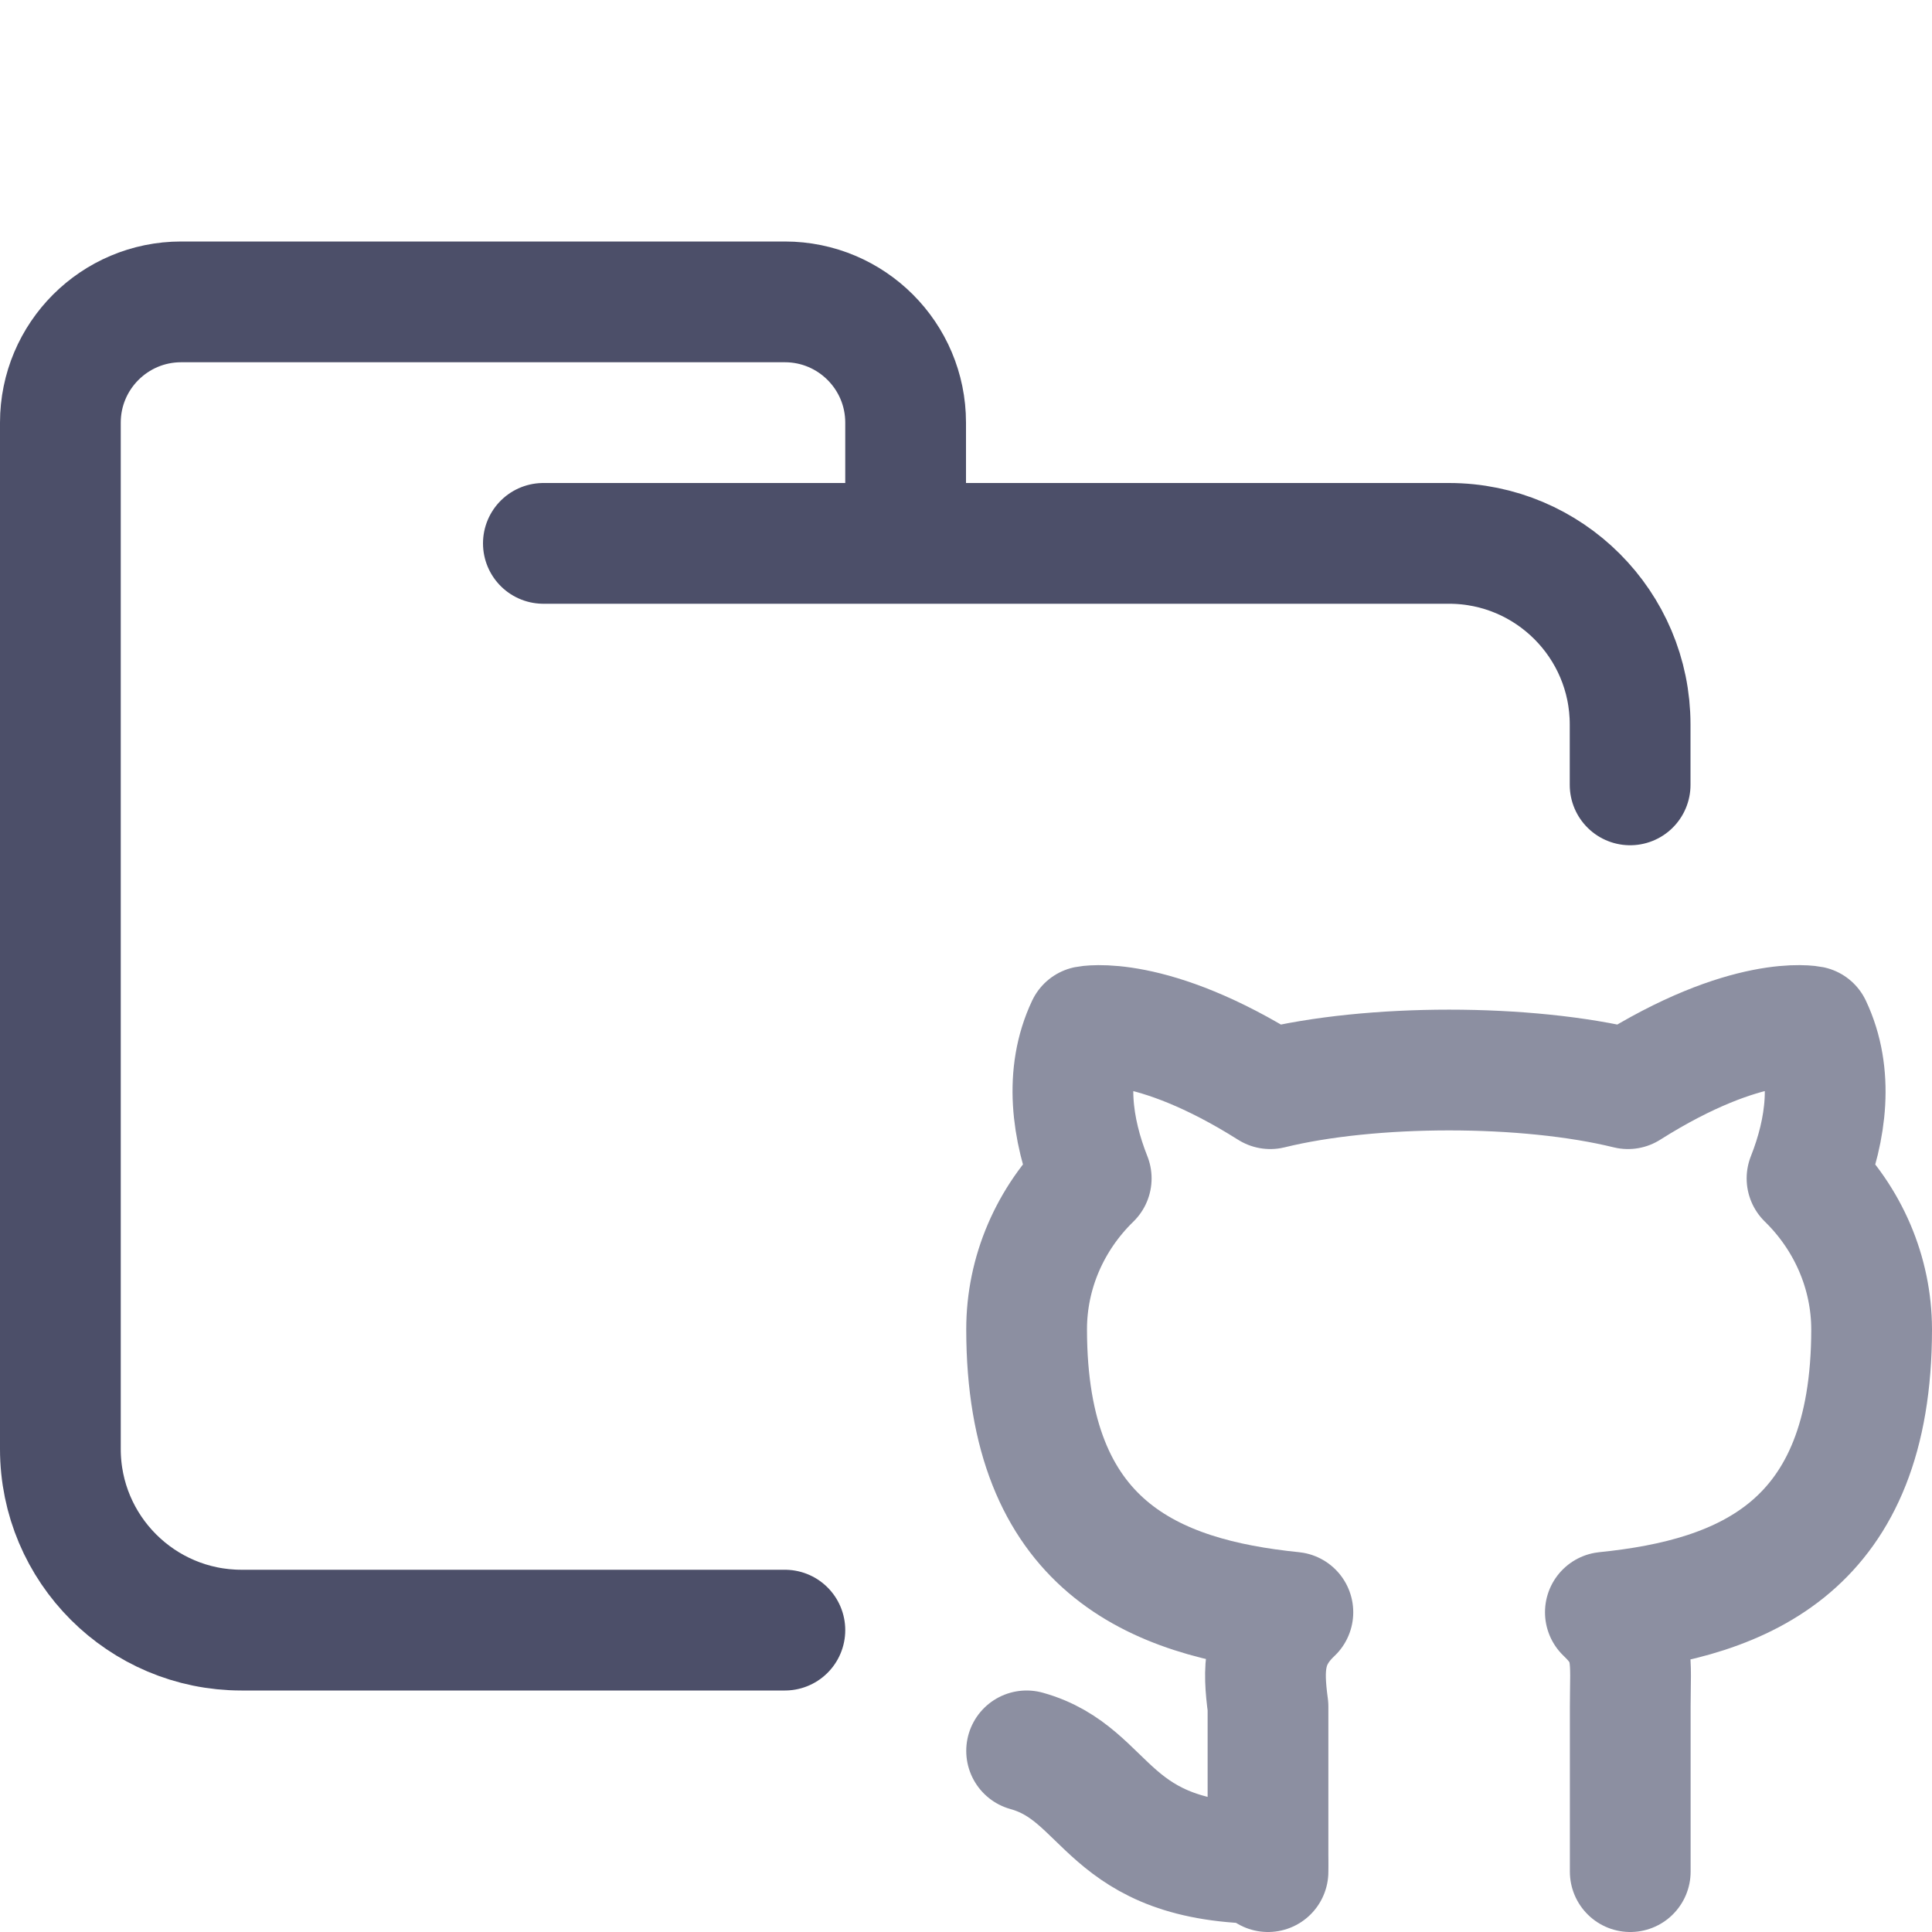
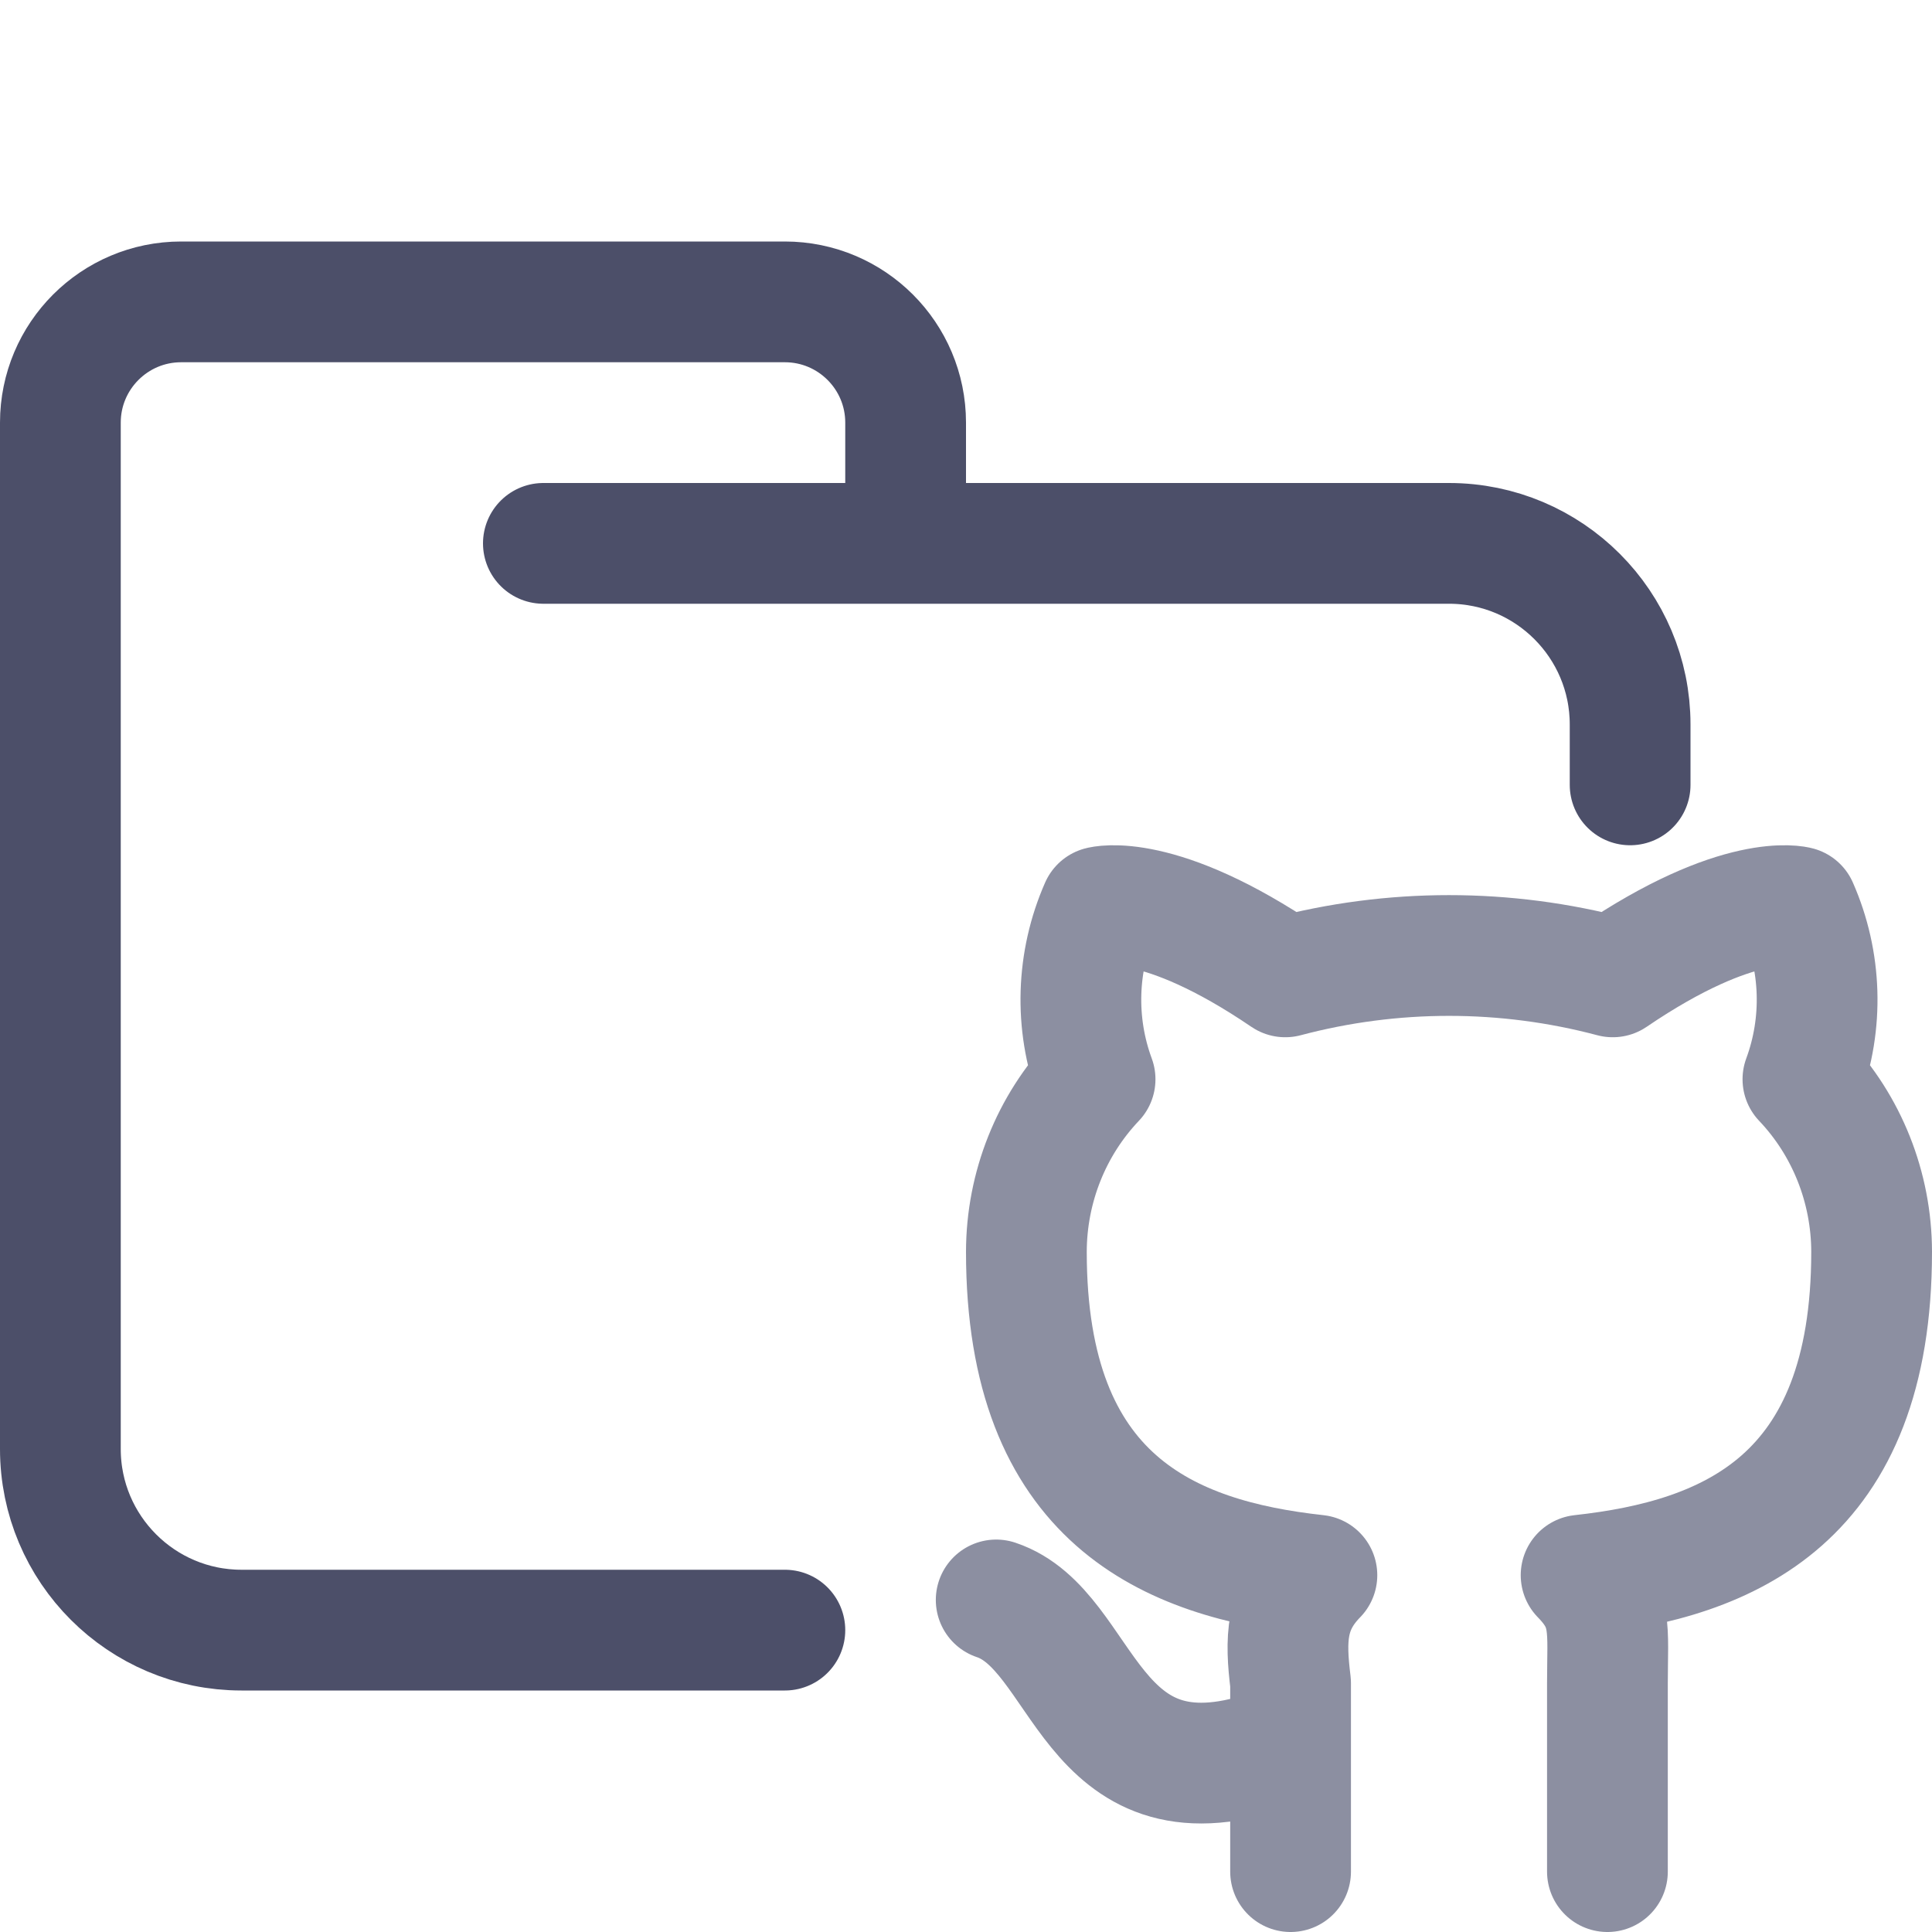
<svg xmlns="http://www.w3.org/2000/svg" width="16px" height="16px" viewBox="0 0 16 16" version="1.1">
  <g id="folder_github" stroke="none" stroke-width="1" fill="none" fill-rule="evenodd" stroke-linecap="round" stroke-linejoin="round">
    <g id="folder" stroke="#4C4F69">
      <path d="M4.5,4.5 L12,4.5 C12.828,4.5 13.5,5.172 13.5,6 C13.5,6.434 13.5,6.268 13.5,6.5 M6.5,13.5 C5.381,13.5 4.215,13.5 2,13.5 C1.172,13.5 0.5,12.828 0.5,12 L0.5,3.5 C0.5,2.948 0.948,2.5 1.5,2.5 L6.5,2.5 C7.052,2.5 7.5,2.948 7.5,3.5 L7.5,4.5" id="Shape" />
    </g>
    <g id="icon" stroke="#8C8FA1">
-       <path d="M10.5,15.433 C9.139,15.433 9.202,14.695 8.502,14.5" id="Path" />
-       <path d="M13.501,15.5 L13.501,14.133 C13.501,13.743 13.542,13.586 13.295,13.352 C14.448,13.235 15.5,12.805 15.5,11.008 C15.499,10.542 15.307,10.093 14.965,9.759 C15.126,9.353 15.187,8.895 15,8.5 C15,8.5 14.471,8.391 13.482,9.016 C12.645,8.81 11.357,8.81 10.52,9.016 C9.531,8.392 9,8.5 9,8.5 C8.813,8.895 8.876,9.353 9.037,9.759 C8.694,10.093 8.502,10.542 8.502,11.008 C8.502,12.805 9.554,13.235 10.707,13.352 C10.459,13.586 10.459,13.82 10.501,14.133 L10.501,15.5" id="Path" />
+       <path d="M10.5,14.5 C9,15 9,13.5 8.25,13.25 M13.312,15.5 L13.312,13.938 C13.312,13.491 13.356,13.313 13.094,13.045 C14.319,12.911 15.5,12.42 15.5,10.367 C15.499,9.833 15.295,9.321 14.931,8.938 C15.102,8.475 15.086,7.962 14.887,7.51 C14.887,7.51 14.406,7.376 13.356,8.09 C12.467,7.854 11.533,7.854 10.644,8.09 C9.594,7.376 9.113,7.51 9.113,7.51 C8.914,7.962 8.898,8.475 9.069,8.938 C8.705,9.321 8.501,9.833 8.5,10.367 C8.5,12.42 9.681,12.911 10.906,13.045 C10.644,13.313 10.644,13.581 10.688,13.938 L10.688,15.5" id="Combined-Shape" />
    </g>
  </g>
</svg>
